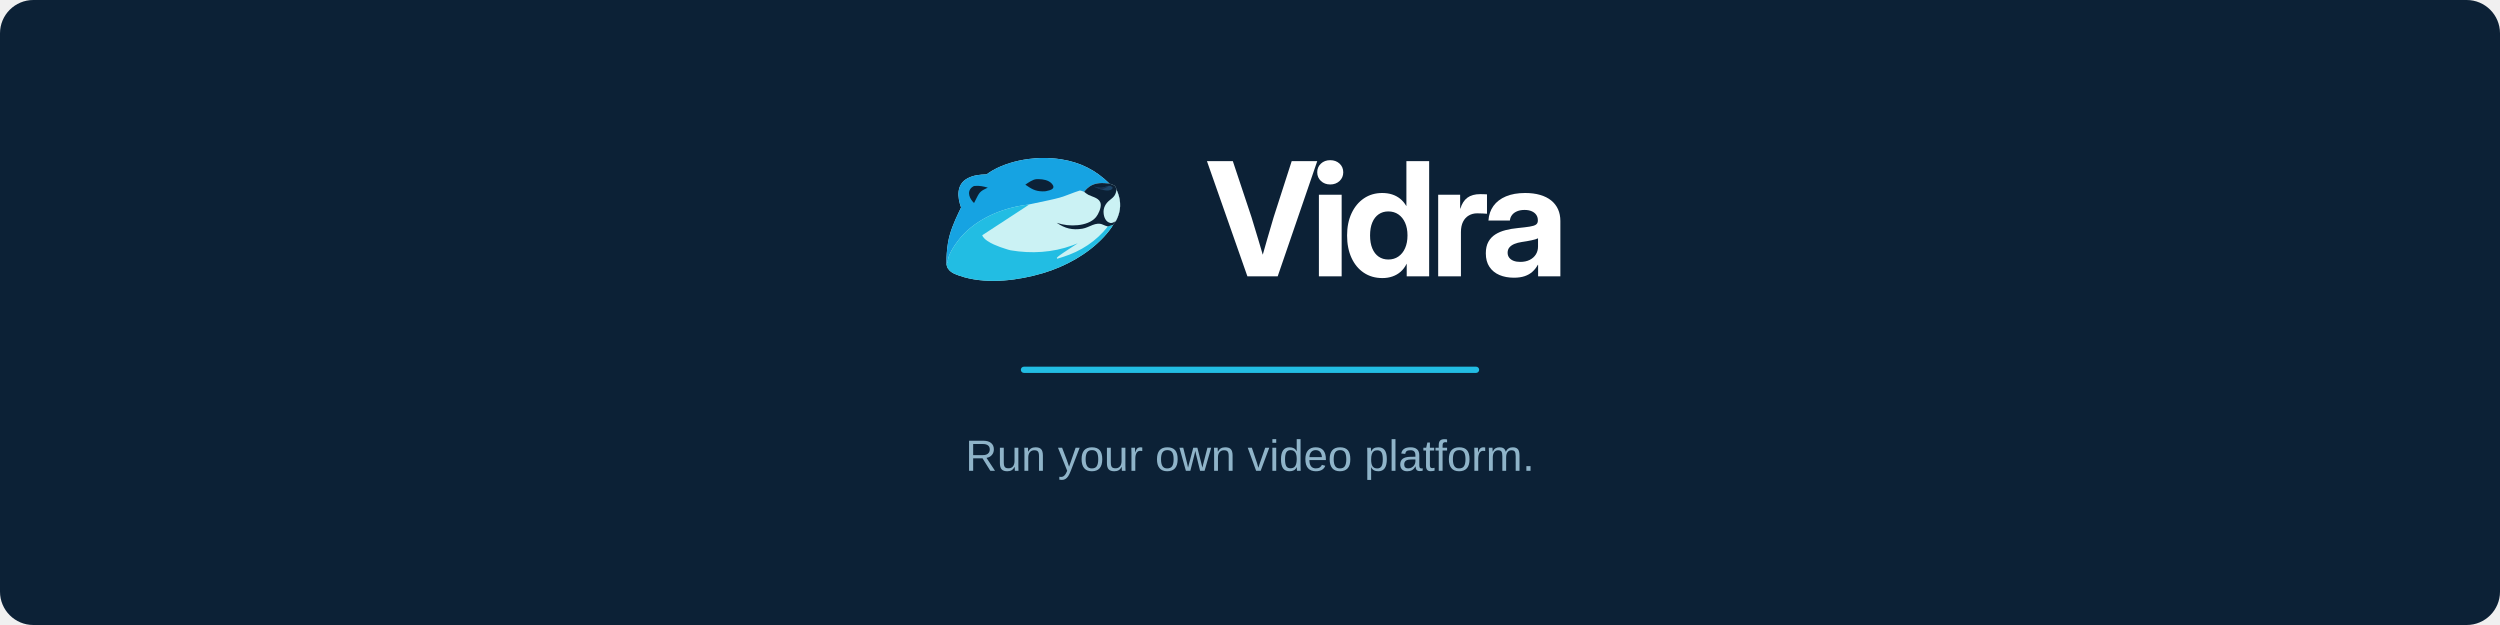
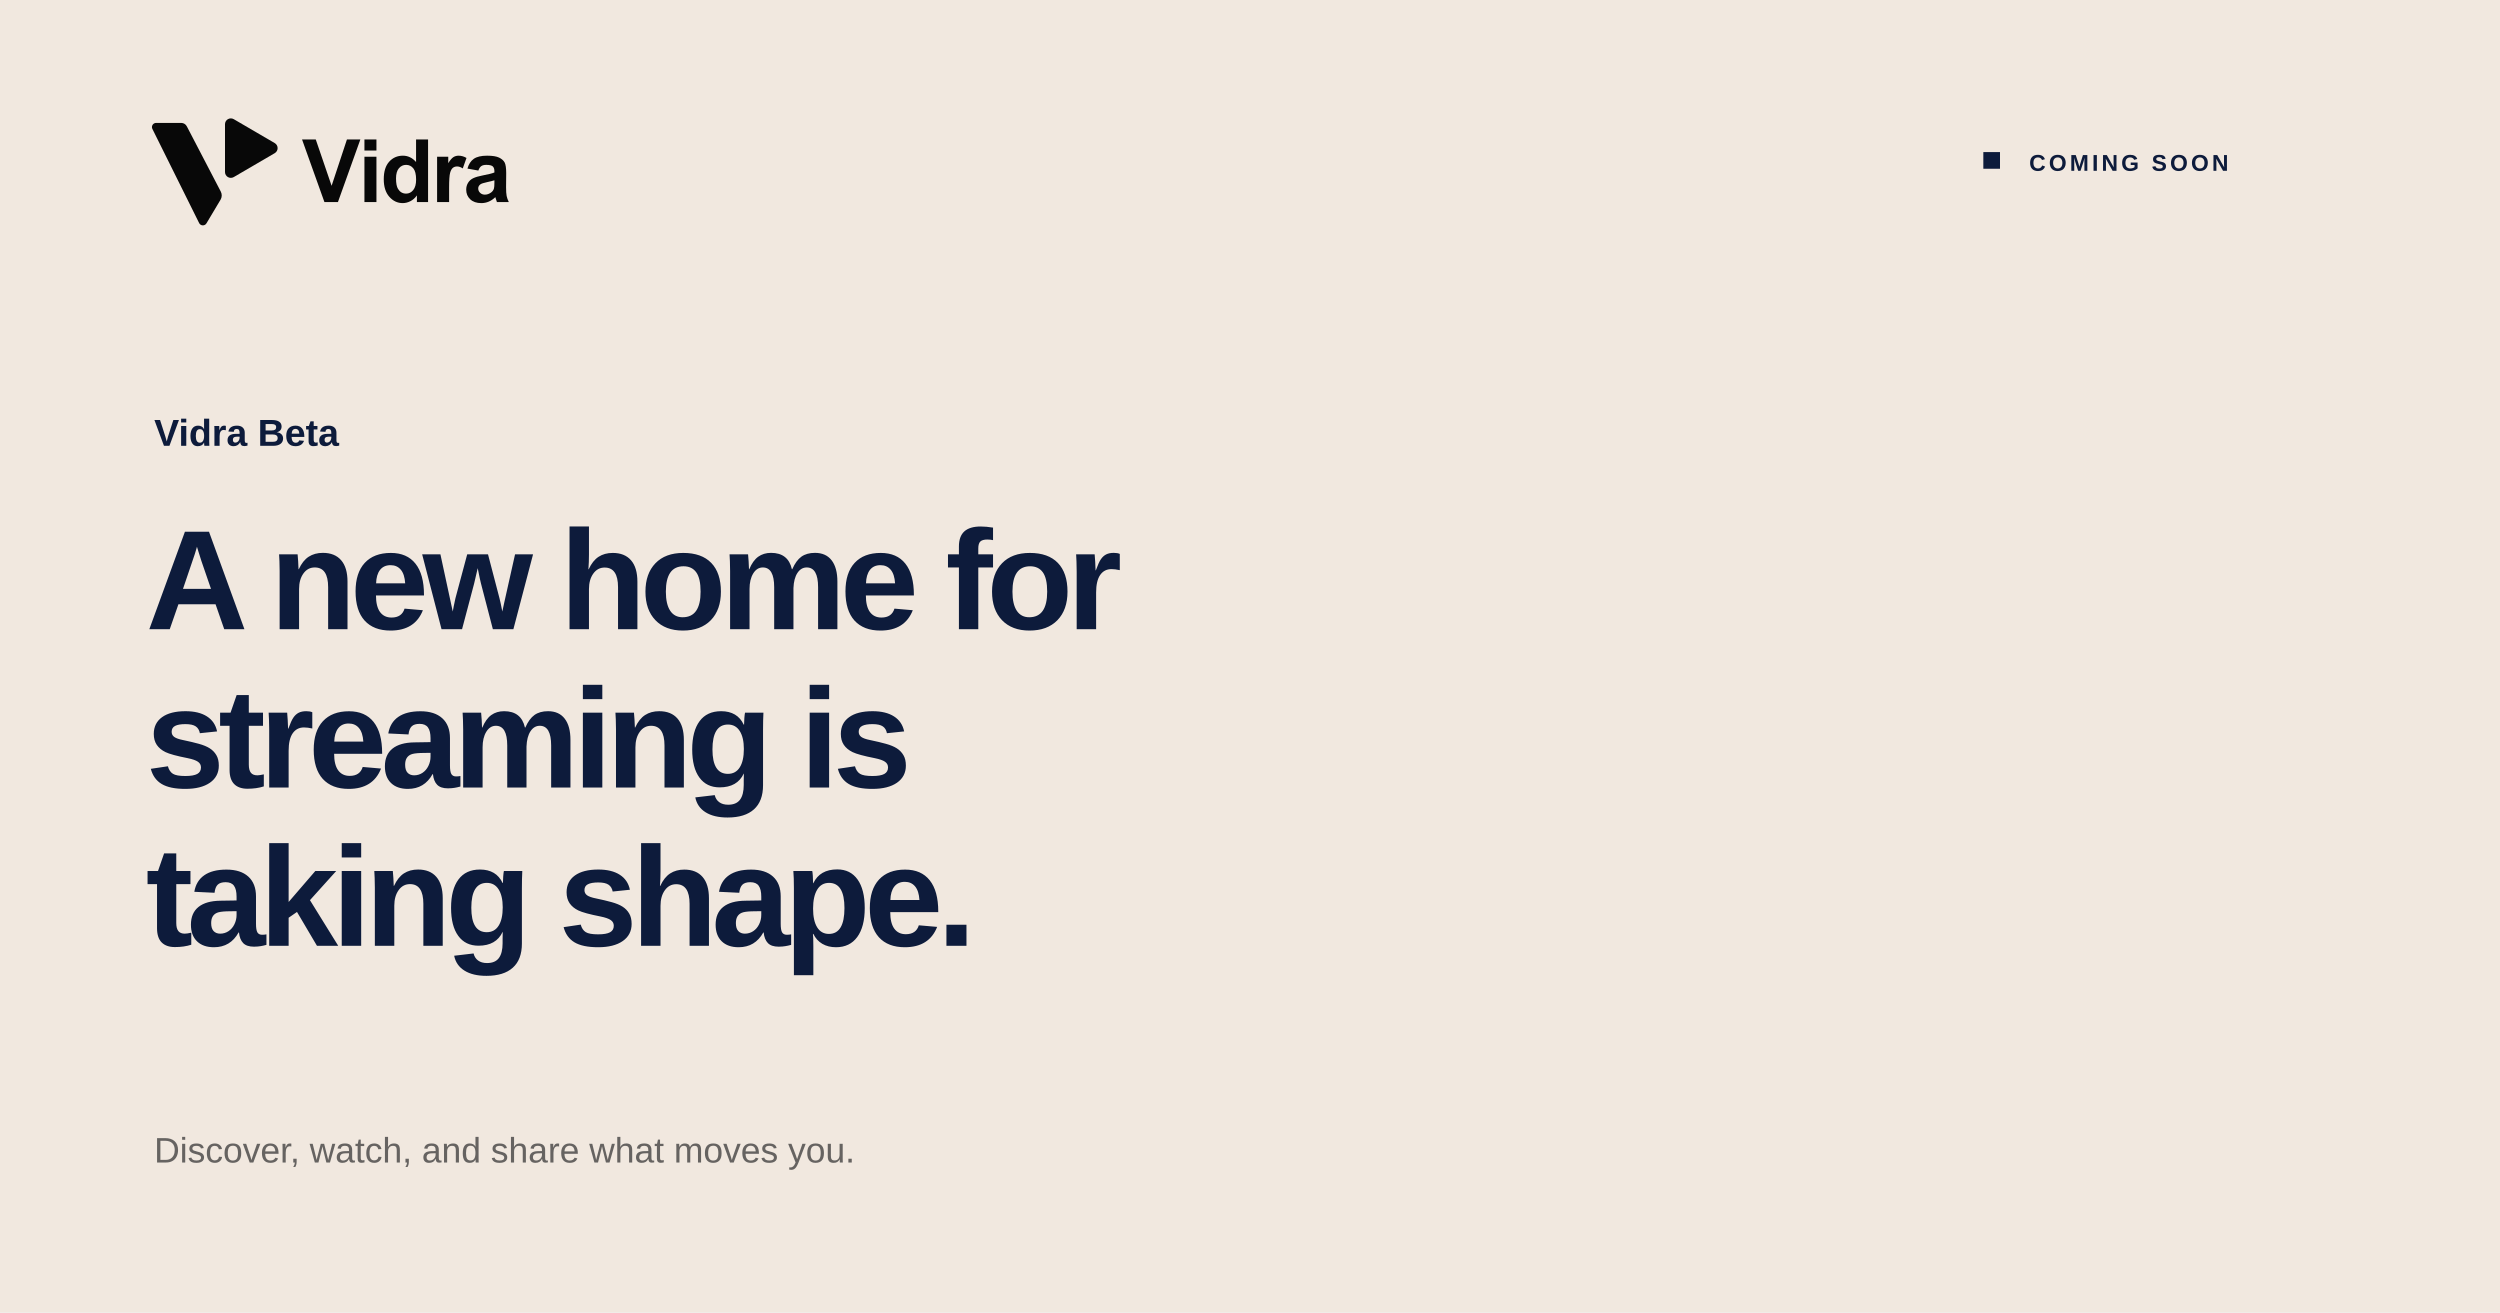
- <svg xmlns="http://www.w3.org/2000/svg" width="1200" height="300" viewBox="0 0 1200 300" fill="none" role="img" aria-label="Vidra — run your own video platform">
-   <rect width="1200" height="300" rx="16" fill="#0c2136" />
-   <g transform="translate(446,55) scale(4.16667)">
-     <path d="M12.786 5H13.59C13.732 5.026 13.935 5.017 14.087 5.029C14.46 5.054 14.832 5.096 15.201 5.153C17.404 5.501 19.188 6.396 20.759 7.941C21.225 8.126 21.461 8.101 21.583 8.642C22.046 9.655 22.156 10.691 21.747 11.743C21.703 11.857 21.558 12.197 21.478 12.29C21.395 12.431 21.28 12.547 21.193 12.703C20.958 13.137 20.456 13.735 20.107 14.108C18.27 16.077 15.697 17.499 13.1 18.268C10.303 19.095 6.947 19.526 4.085 18.749C3.664 18.635 3.16 18.46 2.773 18.271C2.46 18.118 2.143 17.815 2.049 17.483C2.027 17.405 2.018 17.354 2 17.274V17.154V16.532C2.012 16.481 2.021 16.086 2.027 15.997C2.053 15.577 2.102 15.164 2.173 14.749C2.383 13.519 2.88 12.369 3.416 11.246C3.503 11.066 3.593 10.885 3.676 10.702C3.239 9.499 3.112 8.043 4.427 7.341C5.103 6.979 5.858 6.906 6.613 6.89C6.811 6.733 7.125 6.537 7.342 6.413C8.566 5.721 10.023 5.311 11.417 5.121C11.712 5.081 12.008 5.05 12.306 5.028C12.437 5.019 12.657 5.019 12.776 5.002L12.786 5Z" fill="#CBF2F4" />
-     <path d="M12.786 5H13.59C13.732 5.026 13.935 5.017 14.087 5.029C14.46 5.054 14.832 5.096 15.201 5.153C17.404 5.501 19.188 6.396 20.759 7.941C20.564 7.932 20.356 7.906 20.156 7.896C19.431 7.86 18.778 7.987 18.231 8.483C18.102 8.599 17.952 8.754 17.853 8.897C17.707 8.84 17.529 8.77 17.376 8.742C16.584 8.982 15.833 9.336 15.041 9.566C14.665 9.675 14.21 9.771 13.824 9.859C13.031 10.038 12.237 10.207 11.439 10.366C11.125 10.408 10.811 10.447 10.498 10.505C7.807 10.999 5.076 12.28 3.385 14.45C2.929 15.034 2.057 16.307 2.145 17.034C2.099 17.072 2.047 17.119 2 17.154V16.532C2.012 16.481 2.021 16.086 2.027 15.997C2.053 15.577 2.102 15.164 2.173 14.749C2.383 13.519 2.88 12.369 3.416 11.246C3.503 11.066 3.593 10.885 3.676 10.702C3.239 9.499 3.112 8.043 4.427 7.341C5.103 6.979 5.858 6.906 6.613 6.89C6.811 6.733 7.125 6.537 7.342 6.413C8.566 5.721 10.023 5.311 11.417 5.121C11.712 5.081 12.008 5.05 12.306 5.028C12.437 5.019 12.657 5.019 12.776 5.002L12.786 5Z" fill="#16A3E2" />
-     <path d="M12.357 7.44C12.453 7.436 12.549 7.435 12.645 7.437C13.145 7.448 13.737 7.555 14.094 7.922C14.464 8.319 14.36 8.57 13.854 8.724C13.551 8.816 13.372 8.855 13.053 8.846C12.176 8.828 11.776 8.544 11.077 8.075C11.394 7.852 11.955 7.458 12.357 7.44Z" fill="#0C2136" />
-     <path d="M5.296 8.217C5.887 8.187 6.189 8.262 6.754 8.414C5.996 8.786 5.835 8.85 5.47 9.596C5.391 9.772 5.259 10.016 5.169 10.187C4.682 9.728 4.287 8.921 4.923 8.379C5.045 8.276 5.134 8.223 5.296 8.217Z" fill="#0C2136" />
-     <path d="M2.145 17.034C2.057 16.307 2.929 15.034 3.385 14.45C5.076 12.28 7.807 10.999 10.498 10.505C10.811 10.447 11.125 10.408 11.439 10.366L11.456 10.404C11.425 10.438 11.126 10.627 11.07 10.663L10.102 11.295L7.445 13.031C7.002 13.32 6.554 13.62 6.109 13.904C6.285 14.377 7.01 14.765 7.449 14.964C7.911 15.17 8.388 15.346 8.874 15.49C9.023 15.535 9.245 15.612 9.394 15.637C11.786 16.041 14.198 15.899 16.479 15.075C16.695 14.997 16.909 14.914 17.121 14.825C16.575 15.198 15.991 15.544 15.449 15.923C15.269 16.049 14.821 16.346 14.702 16.504L14.75 16.608C14.97 16.539 15.19 16.47 15.411 16.4C17.484 15.742 19.249 14.593 20.586 12.887C20.742 12.848 20.891 12.8 21.043 12.747C21.091 12.731 21.144 12.711 21.193 12.703C20.958 13.137 20.456 13.735 20.107 14.108C18.27 16.077 15.697 17.499 13.1 18.268C10.303 19.095 6.947 19.526 4.085 18.749C3.664 18.635 3.16 18.46 2.773 18.271C2.46 18.118 2.143 17.815 2.049 17.483C2.027 17.405 2.018 17.354 2 17.274V17.154C2.047 17.119 2.099 17.072 2.145 17.034Z" fill="#22BDE3" />
-     <path d="M17.853 8.897C17.952 8.754 18.102 8.599 18.231 8.483C18.778 7.987 19.431 7.86 20.156 7.896C20.355 7.906 20.564 7.932 20.759 7.941C21.225 8.126 21.461 8.101 21.583 8.642C22.046 9.655 22.156 10.691 21.747 11.743C21.703 11.857 21.558 12.197 21.478 12.29C21.395 12.431 21.28 12.547 21.193 12.703C21.144 12.711 21.091 12.731 21.043 12.747C20.891 12.8 20.742 12.848 20.586 12.887C20.408 12.843 20.204 12.771 20.041 12.692C19.195 12.285 18.482 13.012 17.642 13.147C16.487 13.332 15.646 13.117 14.69 12.466C15.469 12.732 16.297 12.825 17.117 12.74C17.875 12.663 18.734 12.406 19.227 11.802C19.503 11.464 19.815 10.755 19.764 10.32C19.683 9.618 18.878 9.51 18.356 9.253C18.189 9.17 18.001 9.014 17.853 8.897Z" fill="#0C2136" />
-     <path d="M21.583 8.642C22.046 9.655 22.156 10.691 21.747 11.743C21.703 11.857 21.558 12.197 21.478 12.29C21.294 12.372 21.101 12.529 20.884 12.487C20.34 12.38 20.128 11.816 20.095 11.343C20.036 10.753 20.329 10.228 20.794 9.864C21.294 9.473 21.486 9.278 21.583 8.642Z" fill="#CBF2F4" />
-     <path d="M20.7 8.208C20.753 8.189 20.889 8.226 20.942 8.251C21.05 8.305 21.096 8.328 21.147 8.436C21.083 8.567 21.009 8.647 20.864 8.696C20.581 8.792 20.183 8.73 19.904 8.645C19.558 8.581 19.278 8.399 18.964 8.294C19.026 8.3 19.12 8.323 19.183 8.336C19.465 8.394 19.714 8.468 20.005 8.412C20.225 8.369 20.48 8.253 20.689 8.21L20.7 8.208Z" fill="#1D466A" />
-     <path d="M18.964 8.294C19.026 8.3 19.12 8.323 19.183 8.336C19.465 8.394 19.714 8.468 20.005 8.412C20.225 8.369 20.48 8.253 20.689 8.21L20.7 8.208C20.44 8.466 20.176 8.494 19.904 8.645C19.558 8.581 19.278 8.399 18.964 8.294Z" fill="#18314F" />
+ <svg xmlns="http://www.w3.org/2000/svg" width="1200" height="630" viewBox="0 0 1200 630" fill="none">
+   <rect width="1200" height="630" fill="#f1e8df" />
+   <g transform="translate(72 54)" fill="#080808">
+     <path d="M3 5h12a3 3 0 0 1 2.7 1.7L34 38a4 4 0 0 1-.1 3.8l-6.8 11.4a2 2 0 0 1-3.5-.1L1.2 8A2 2 0 0 1 3 5Z" />
+     <path d="M36 5.6a2.8 2.8 0 0 1 4.2-2.4l19.7 11.5a2.8 2.8 0 0 1 0 4.8L40.2 31a2.8 2.8 0 0 1-4.2-2.4Z" />
+     <g transform="translate(73 0)">
+       <path d="M10.726 43.0 -0.021 12.936H6.562L14.171 35.187L21.533 12.936H27.973L17.206 43.0Z M29.928 18.268V12.936H35.691V18.268ZM29.928 43.0V21.221H35.691V43.0Z M60.472 43.0H55.119V39.801Q53.786 41.667 51.971 42.58Q50.156 43.492 48.311 43.492Q44.558 43.492 41.882 40.467Q39.205 37.442 39.205 32.028Q39.205 26.491 41.81 23.61Q44.414 20.729 48.393 20.729Q52.043 20.729 54.709 23.764V12.936H60.472ZM45.091 31.639Q45.091 35.125 46.055 36.684Q47.449 38.939 49.951 38.939Q51.941 38.939 53.335 37.248Q54.73 35.556 54.73 32.192Q54.73 28.439 53.376 26.789Q52.023 25.138 49.91 25.138Q47.86 25.138 46.475 26.768Q45.091 28.398 45.091 31.639Z M70.569 43.0H64.806V21.221H70.159V24.317Q71.533 22.123 72.63 21.426Q73.727 20.729 75.122 20.729Q77.091 20.729 78.916 21.815L77.132 26.84Q75.676 25.896 74.425 25.896Q73.215 25.896 72.374 26.563Q71.533 27.229 71.051 28.973Q70.569 30.716 70.569 36.273Z M84.604 27.865 79.374 26.922Q80.256 23.764 82.41 22.246Q84.563 20.729 88.808 20.729Q92.663 20.729 94.55 21.641Q96.437 22.554 97.206 23.958Q97.975 25.363 97.975 29.116L97.913 35.843Q97.913 38.714 98.19 40.078Q98.467 41.441 99.226 43.0H93.525Q93.299 42.426 92.971 41.298Q92.828 40.785 92.766 40.621Q91.289 42.057 89.608 42.774Q87.926 43.492 86.019 43.492Q82.656 43.492 80.718 41.667Q78.78 39.842 78.78 37.053Q78.78 35.207 79.662 33.761Q80.543 32.315 82.133 31.546Q83.722 30.777 86.716 30.203Q90.756 29.444 92.315 28.788V28.214Q92.315 26.553 91.495 25.845Q90.674 25.138 88.398 25.138Q86.86 25.138 85.998 25.743Q85.137 26.348 84.604 27.865ZM92.315 32.541Q91.207 32.91 88.808 33.423Q86.409 33.936 85.67 34.428Q84.542 35.228 84.542 36.458Q84.542 37.668 85.445 38.55Q86.347 39.432 87.742 39.432Q89.3 39.432 90.715 38.406Q91.761 37.627 92.089 36.499Q92.315 35.761 92.315 33.689Z" />
+     </g>
  </g>
-   <g transform="translate(579,77.355) scale(0.76)" fill="#ffffff">
-     <path d="M25.99 72.75 0.45 0.00H16.79L28.59 35.41Q30.65 42.01 32.93 49.73Q35.21 57.45 37.90 66.59H33.56Q36.15 57.45 38.36 49.73Q40.57 42.01 42.56 35.41L53.96 0.00H70.10L45.12 72.75Z" />
-     <path d="M71.15 72.75V21.19H85.52V72.75ZM78.31 14.72Q74.75 14.72 72.42 12.52Q70.09 10.33 70.09 7.03Q70.09 3.73 72.42 1.56Q74.75 -0.62 78.29 -0.62Q81.86 -0.62 84.20 1.55Q86.53 3.73 86.53 7.05Q86.53 10.34 84.19 12.53Q81.85 14.72 78.31 14.72Z" />
-     <path d="M111.26 73.84Q104.54 73.84 99.51 70.47Q94.49 67.10 91.72 61.04Q88.95 54.99 88.95 46.92Q88.95 38.99 91.76 32.94Q94.57 26.90 99.58 23.50Q104.59 20.11 111.15 20.11Q114.52 20.11 117.35 21.01Q120.18 21.91 122.44 23.72Q124.71 25.53 126.34 28.33H126.41V0.00H140.78V72.75H126.61V64.84H126.54Q125.05 67.84 122.76 69.85Q120.47 71.85 117.56 72.84Q114.65 73.84 111.26 73.84ZM114.98 62.12Q118.63 62.12 121.36 60.24Q124.08 58.36 125.59 54.94Q127.10 51.52 127.10 46.92Q127.10 42.30 125.59 38.90Q124.08 35.51 121.36 33.63Q118.63 31.75 114.98 31.75Q111.51 31.75 108.91 33.54Q106.31 35.33 104.89 38.70Q103.46 42.08 103.46 46.92Q103.46 51.74 104.89 55.14Q106.31 58.54 108.91 60.33Q111.51 62.12 114.98 62.12Z" />
-     <path d="M146.48 72.75V21.19H160.35V29.98H160.49Q161.91 25.32 164.93 23.08Q167.95 20.83 173.05 20.83Q174.33 20.83 175.39 20.88Q176.45 20.92 177.31 20.97V33.22Q176.53 33.16 174.74 33.05Q172.95 32.95 171.12 32.95Q168.18 32.95 165.85 34.30Q163.51 35.64 162.18 38.28Q160.85 40.92 160.85 44.81V72.75Z" />
-     <path d="M194.33 73.61Q189.17 73.61 185.17 71.91Q181.17 70.20 178.87 66.78Q176.57 63.35 176.57 58.23Q176.57 53.84 178.19 50.93Q179.80 48.03 182.60 46.26Q185.40 44.49 189.05 43.57Q192.69 42.64 196.71 42.26Q201.43 41.79 204.22 41.35Q207.01 40.92 208.22 40.09Q209.43 39.25 209.43 37.59V37.26Q209.43 35.35 208.42 33.90Q207.41 32.45 205.53 31.63Q203.65 30.81 201.01 30.81Q198.35 30.81 196.33 31.65Q194.30 32.49 193.13 34.00Q191.96 35.51 191.76 37.52H178.22Q178.57 32.17 181.39 28.28Q184.21 24.38 189.28 22.24Q194.36 20.11 201.44 20.11Q206.72 20.11 210.86 21.32Q215.00 22.52 217.85 24.82Q220.70 27.12 222.18 30.39Q223.65 33.66 223.65 37.79V72.75H209.59V65.48H209.40Q208.05 68.00 206.03 69.82Q204.01 71.65 201.14 72.63Q198.28 73.61 194.33 73.61ZM198.29 63.63Q201.76 63.63 204.29 62.36Q206.82 61.08 208.18 58.89Q209.54 56.70 209.54 53.91V48.73Q208.92 49.06 207.89 49.37Q206.86 49.69 205.49 49.97Q204.13 50.26 202.52 50.54Q200.91 50.81 199.17 51.08Q196.71 51.44 194.71 52.25Q192.71 53.06 191.53 54.41Q190.34 55.76 190.34 57.82Q190.34 59.63 191.33 60.94Q192.32 62.25 194.11 62.94Q195.89 63.63 198.29 63.63Z" />
+   <g fill="#0d1b3b" font-family="Arial, Helvetica, sans-serif">
+     <text x="74" y="214" font-size="18" font-weight="700">Vidra Beta</text>
+     <text x="70" y="302" font-size="68" font-weight="700" letter-spacing="-3">A new home for</text>
+     <text x="70" y="378" font-size="68" font-weight="700" letter-spacing="-3">streaming is</text>
+     <text x="70" y="454" font-size="68" font-weight="700" letter-spacing="-3">taking shape.</text>
+     <rect x="952" y="73" width="8" height="8" />
+     <text x="974" y="82" font-size="11" font-weight="700" letter-spacing="1.5">COMING SOON</text>
+     <text x="74" y="558" font-size="17" fill="#666361">Discover, watch, and share what moves you.</text>
  </g>
-   <rect x="490" y="176" width="220" height="3" rx="1.5" fill="#22bde3" />
-   <text x="600" y="226" text-anchor="middle" font-family="-apple-system, BlinkMacSystemFont, 'Segoe UI', 'Helvetica Neue', Arial, sans-serif" font-size="21" fill="#8fb4c9">Run your own video platform.</text>
</svg>
